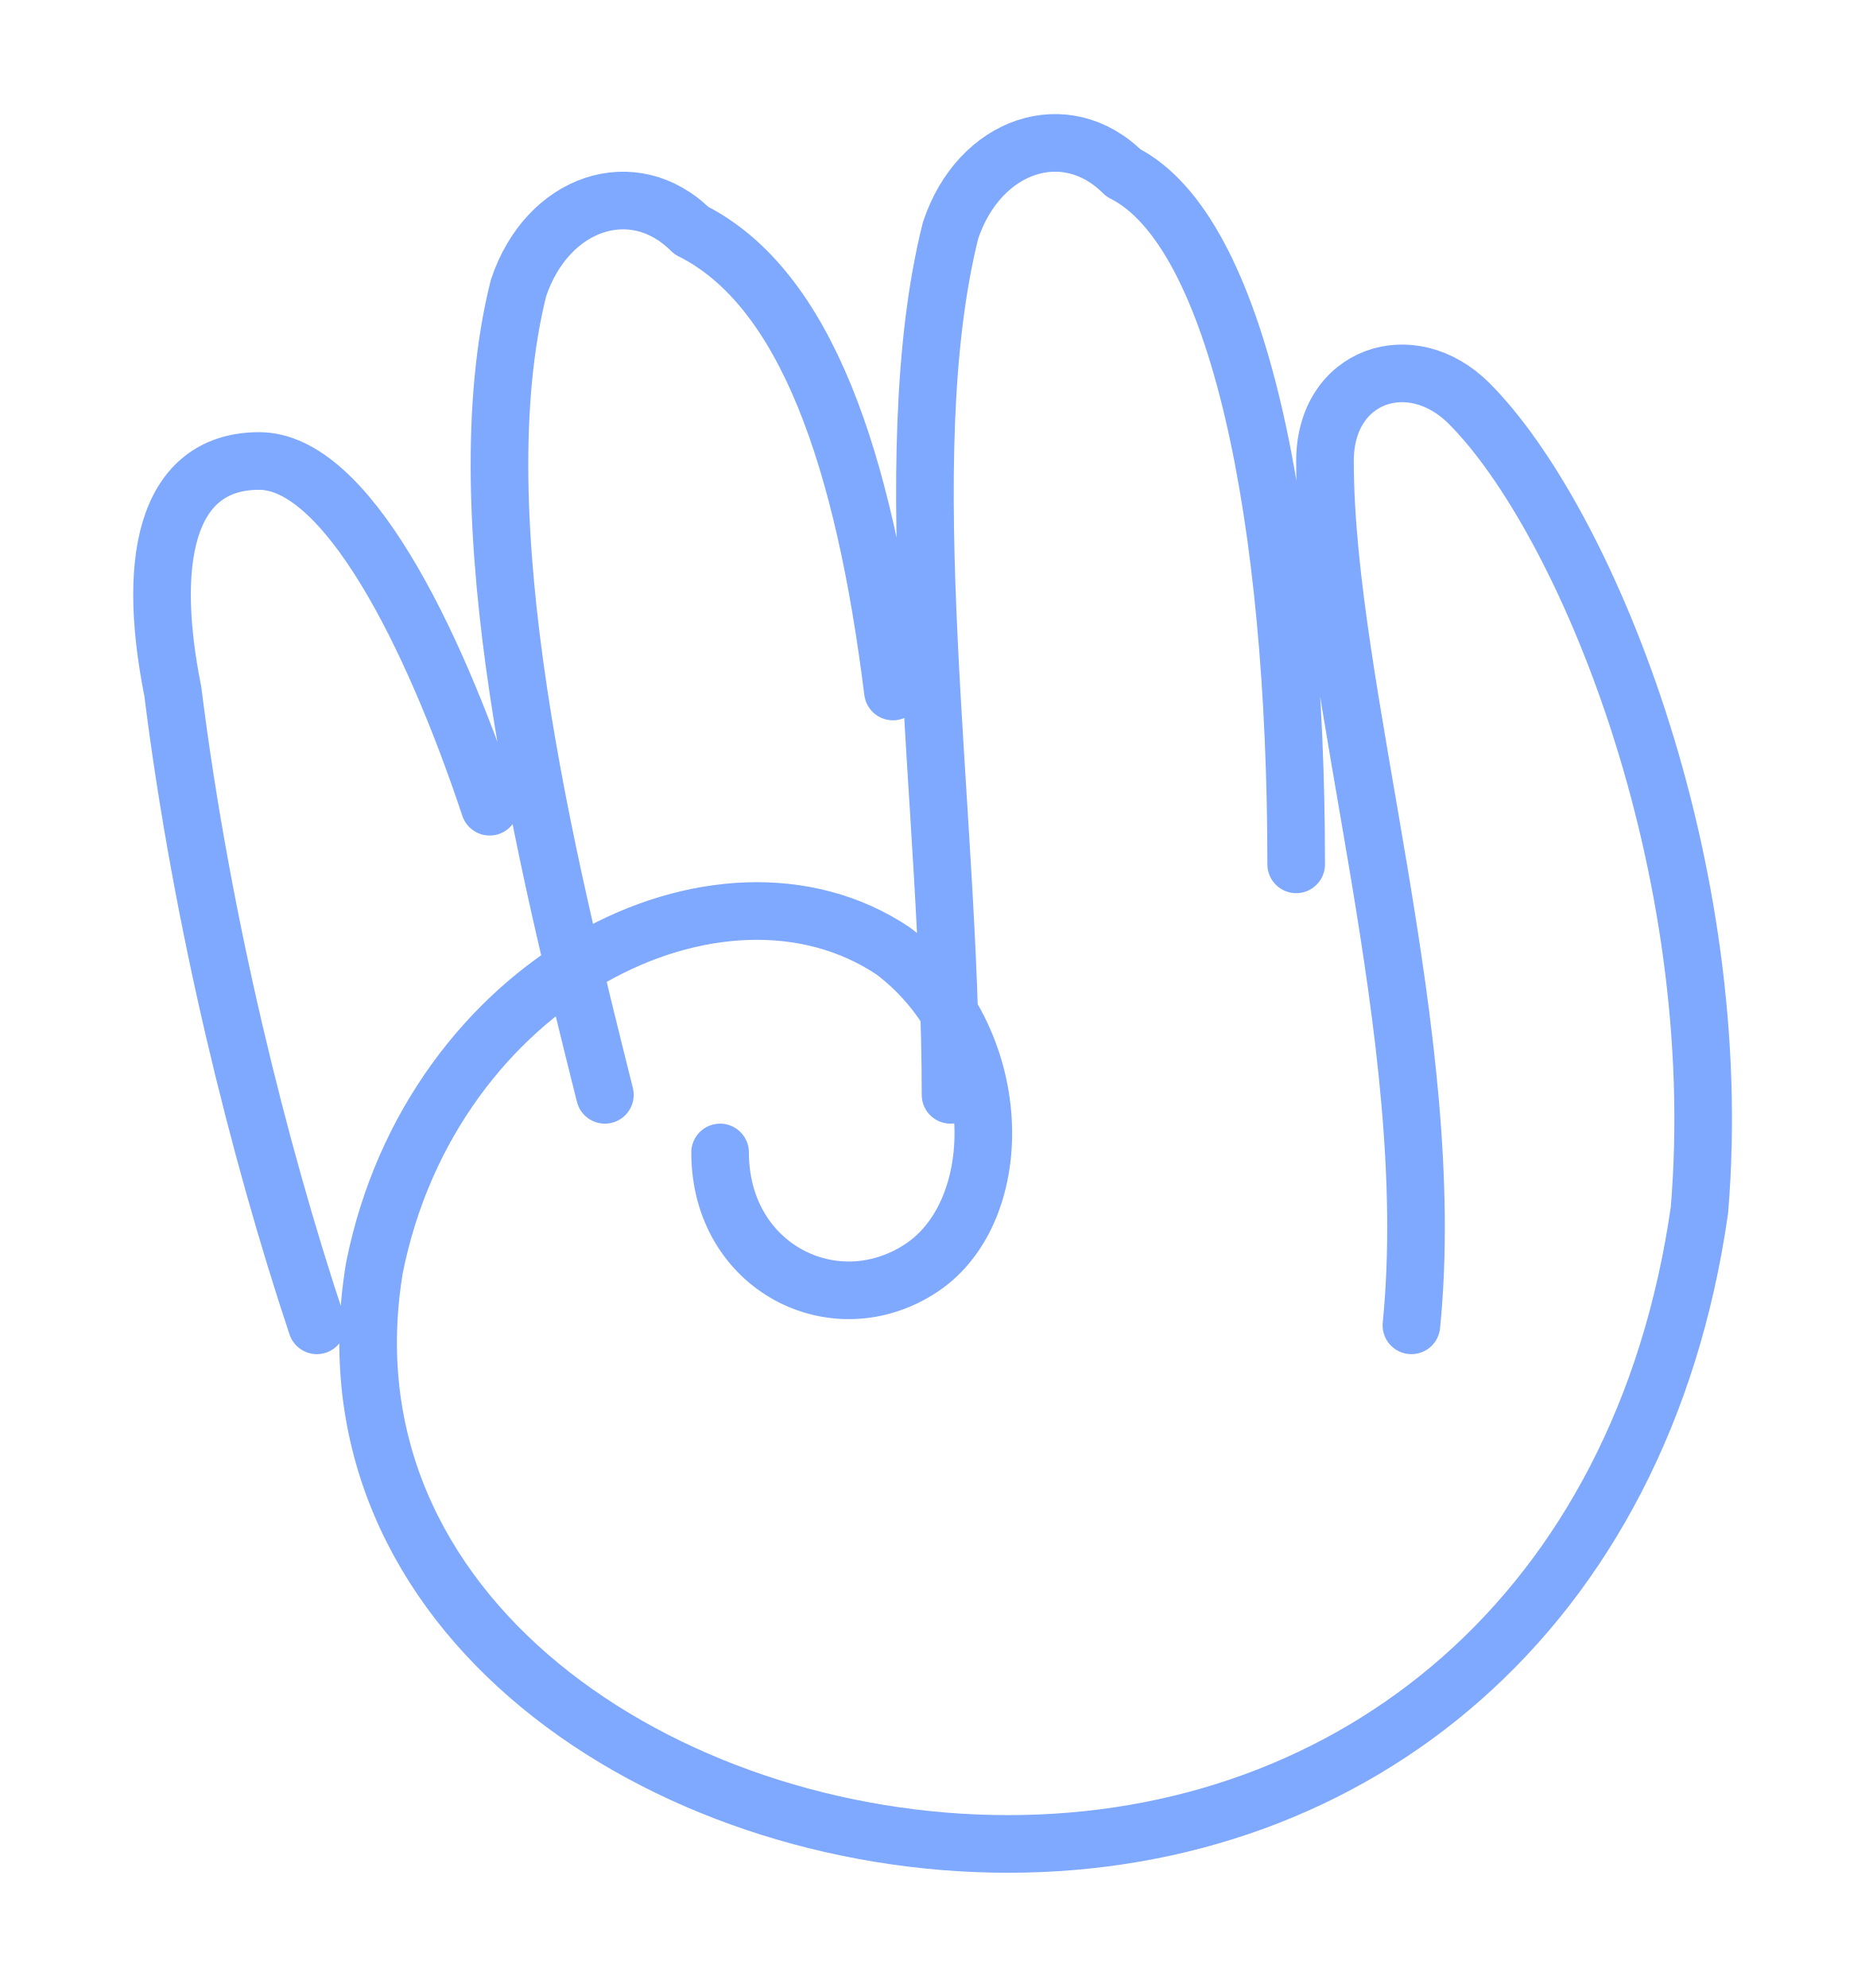
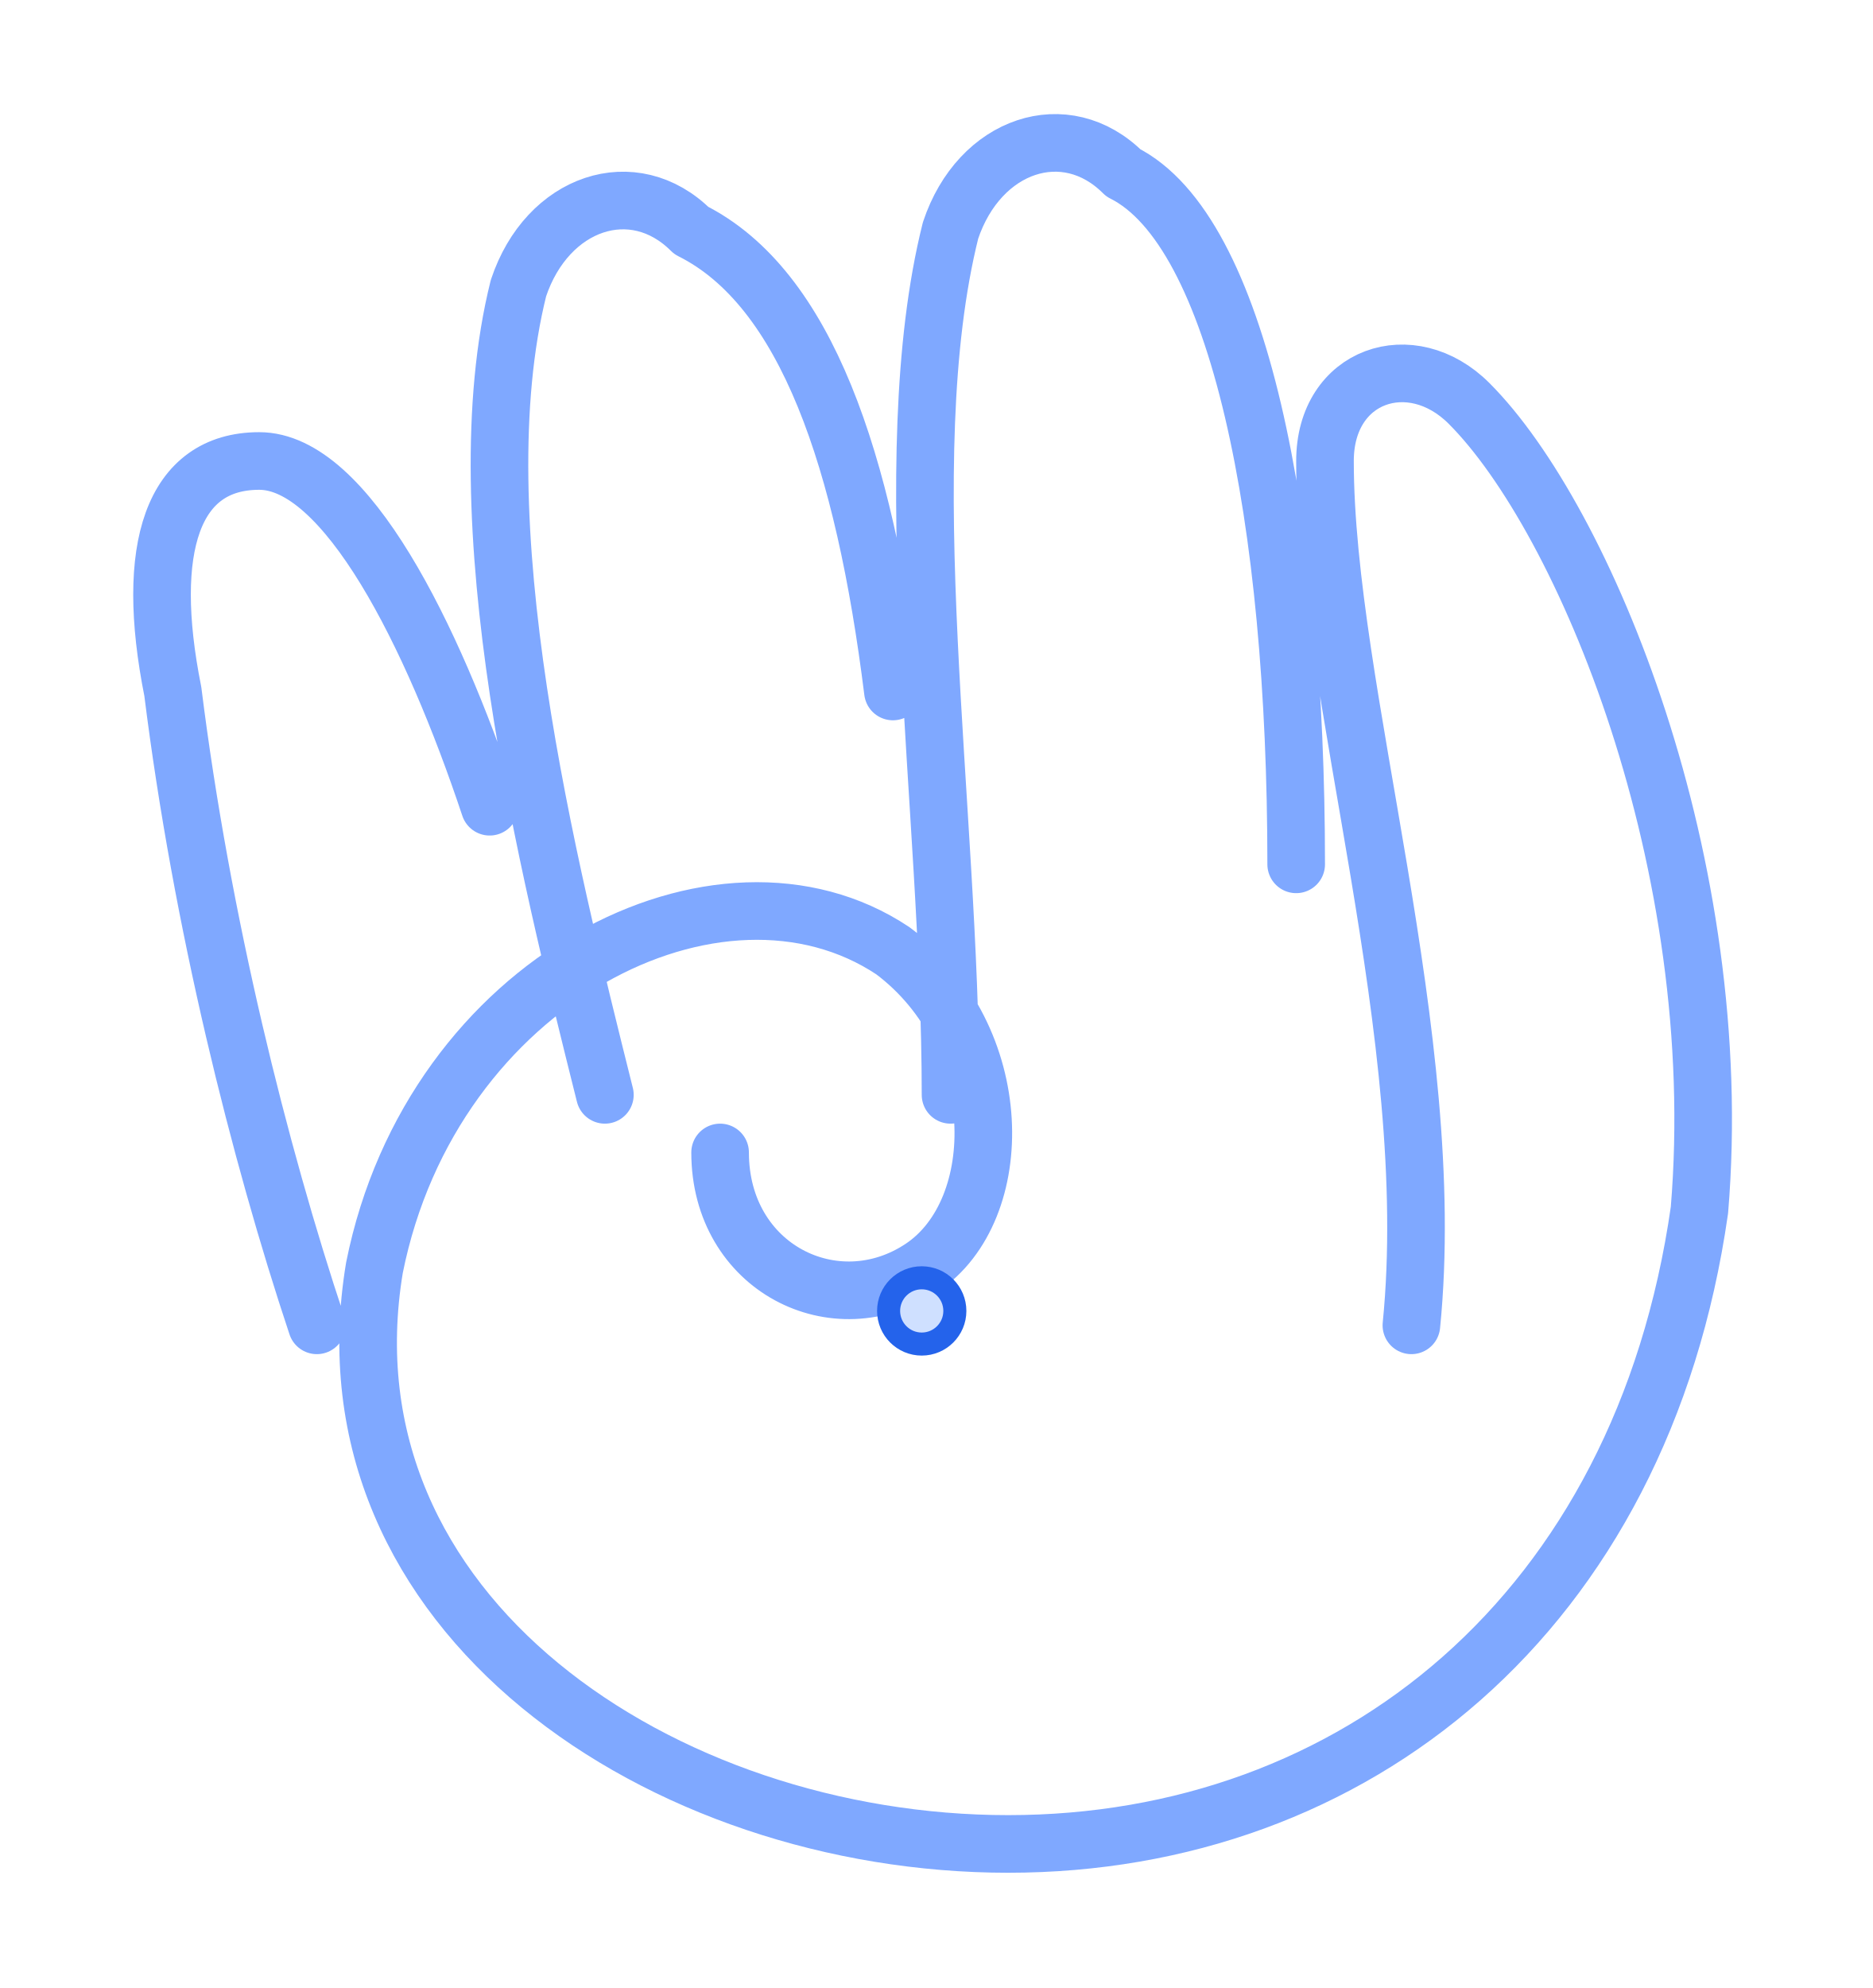
<svg xmlns="http://www.w3.org/2000/svg" viewBox="13 8 65 69" fill="none" stroke="#7FA8FF" stroke-width="2" stroke-linecap="round" stroke-linejoin="round">
  <path d="M38 48c0 4 4 6 7 4 3-2 3-8-1-11-6-4-16 1-18 11-2 12 10 20 22 20 12 0 22-8 24-22 1-12-4-24-8-28-2-2-5-1-5 2 0 8 4 20 3 30m-4-16c0-12-2-22-6-24-2-2-5-1-6 2-2 8 0 20 0 30m-2-14c-1-8-3-14-7-16-2-2-5-1-6 2-2 8 1 20 3 28m-4-10c-2-6-5-12-8-12-3 0-4 3-3 8 1 8 3 16 5 22" />
+   <circle cx="45" cy="53.5" r="1.15" fill="#CFE0FF" stroke="#2463EB" stroke-width="0.8" />
</svg>
